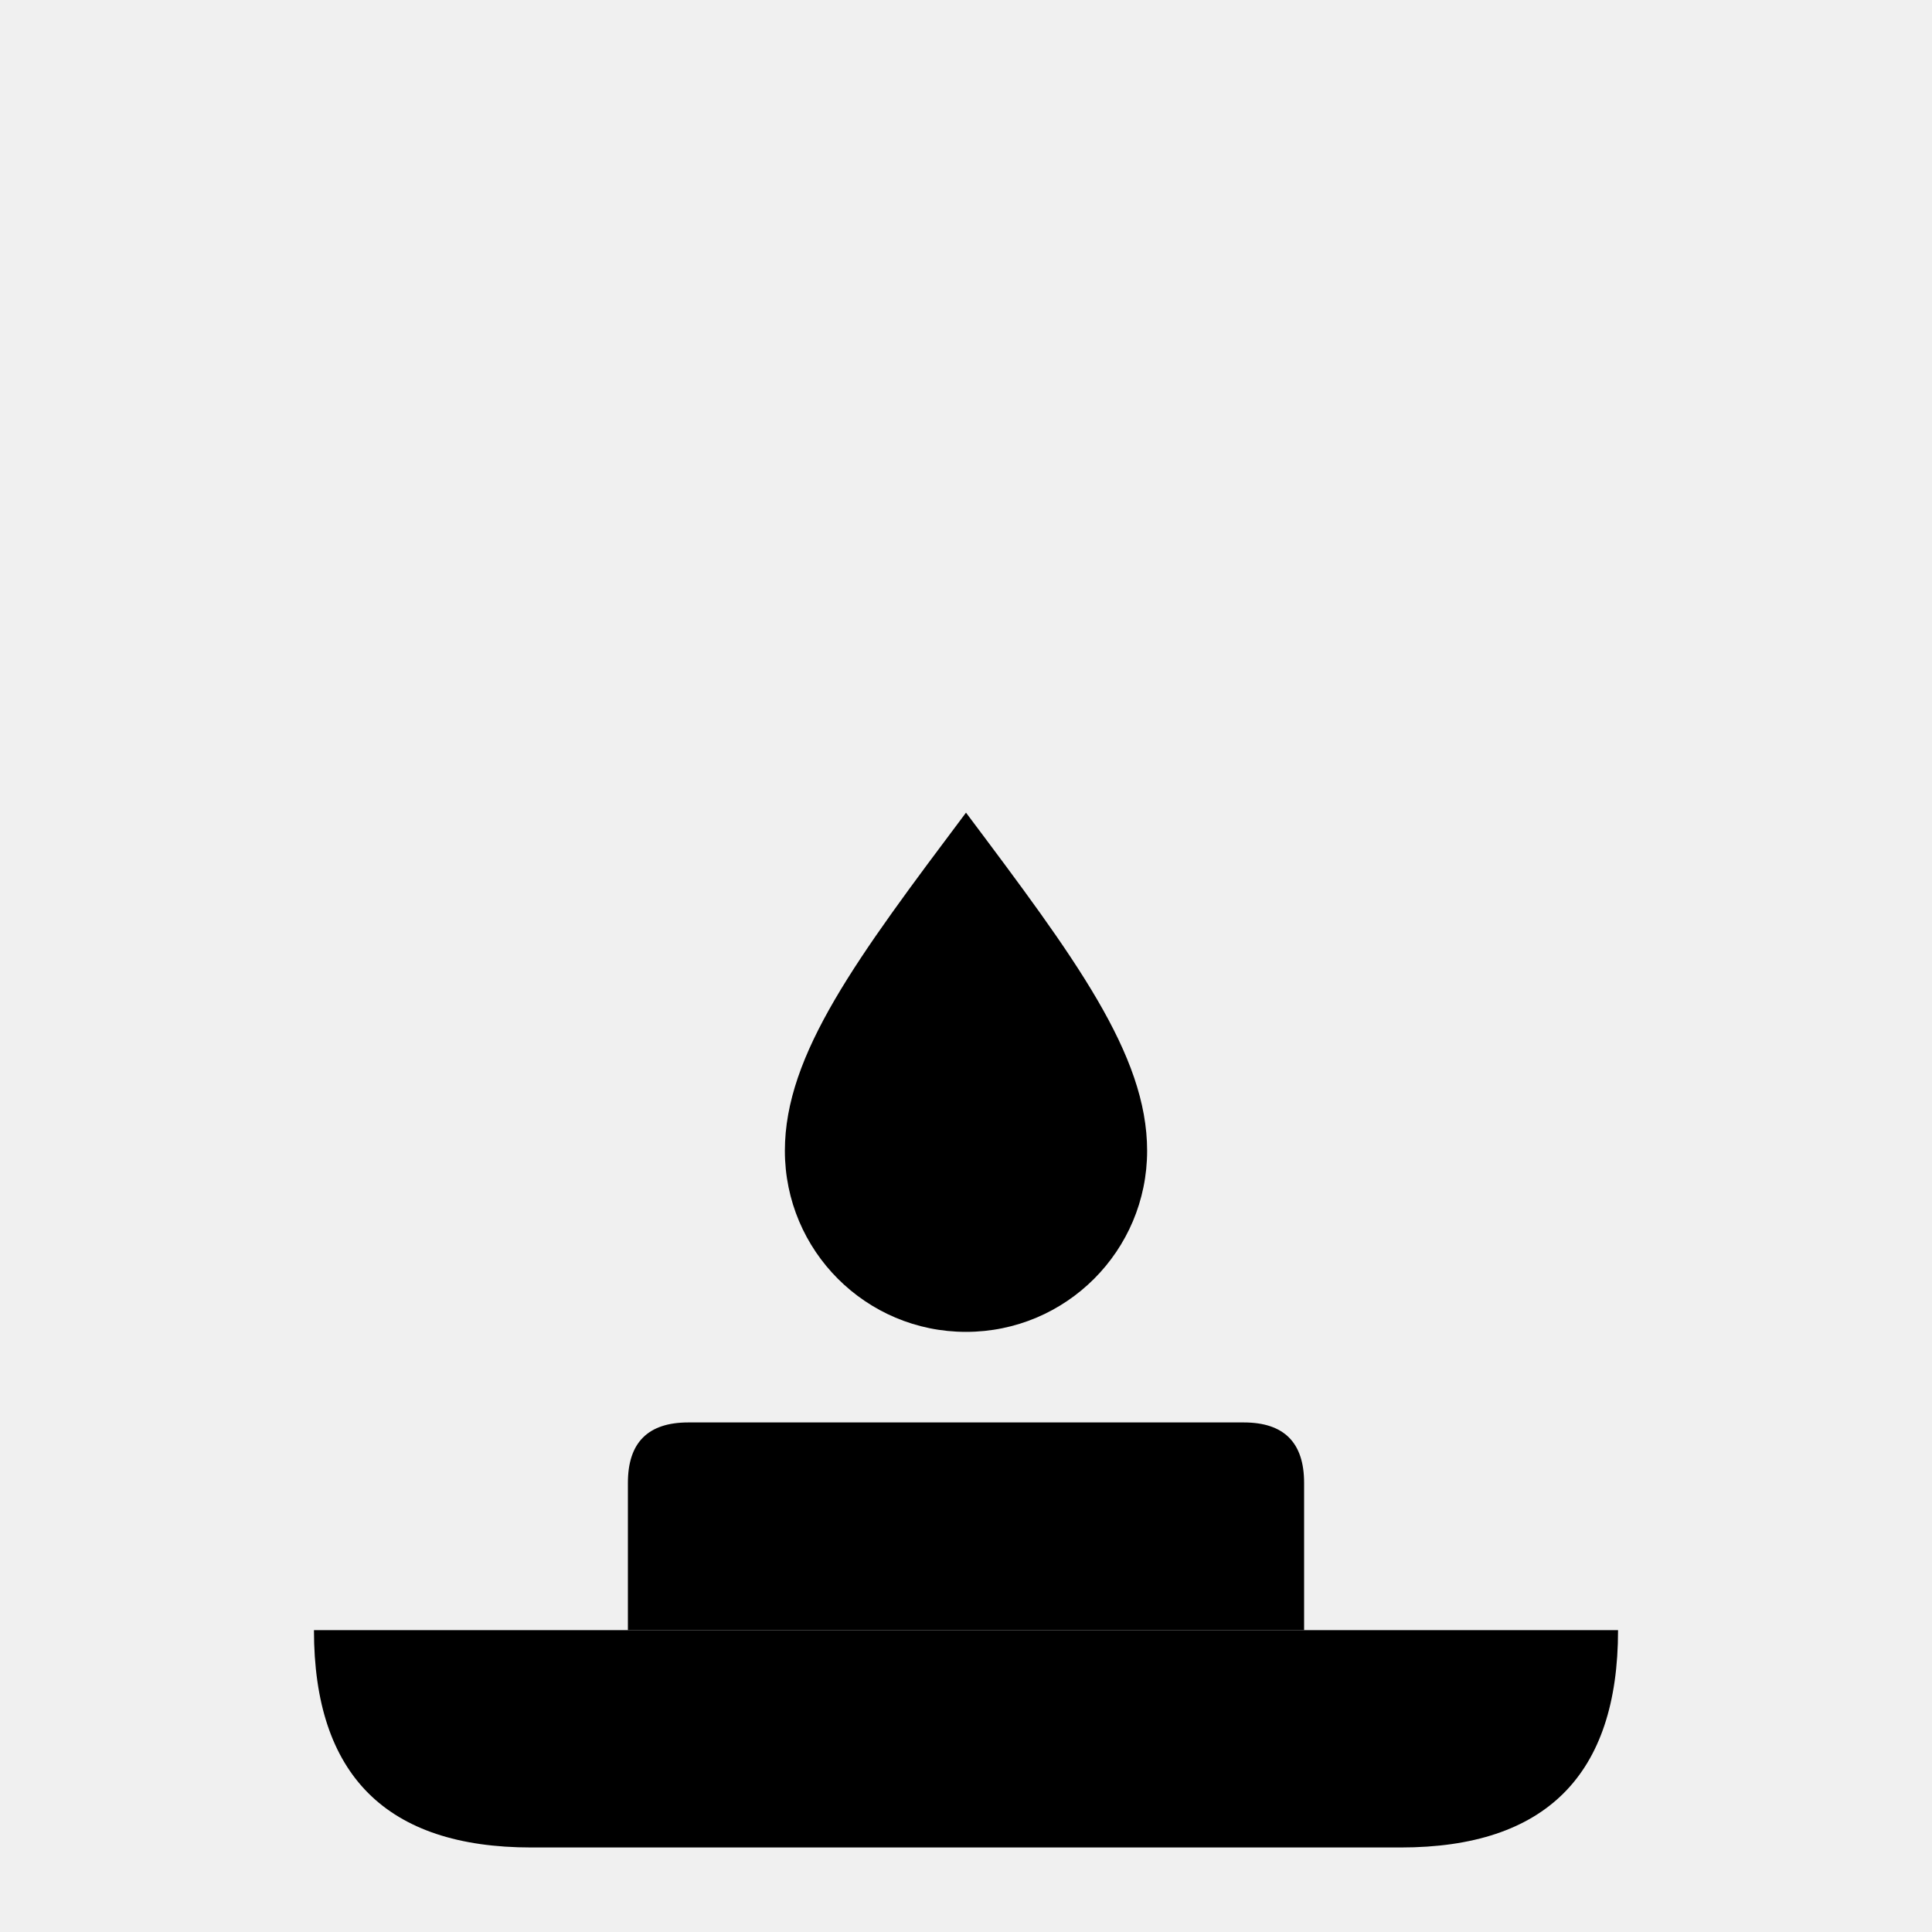
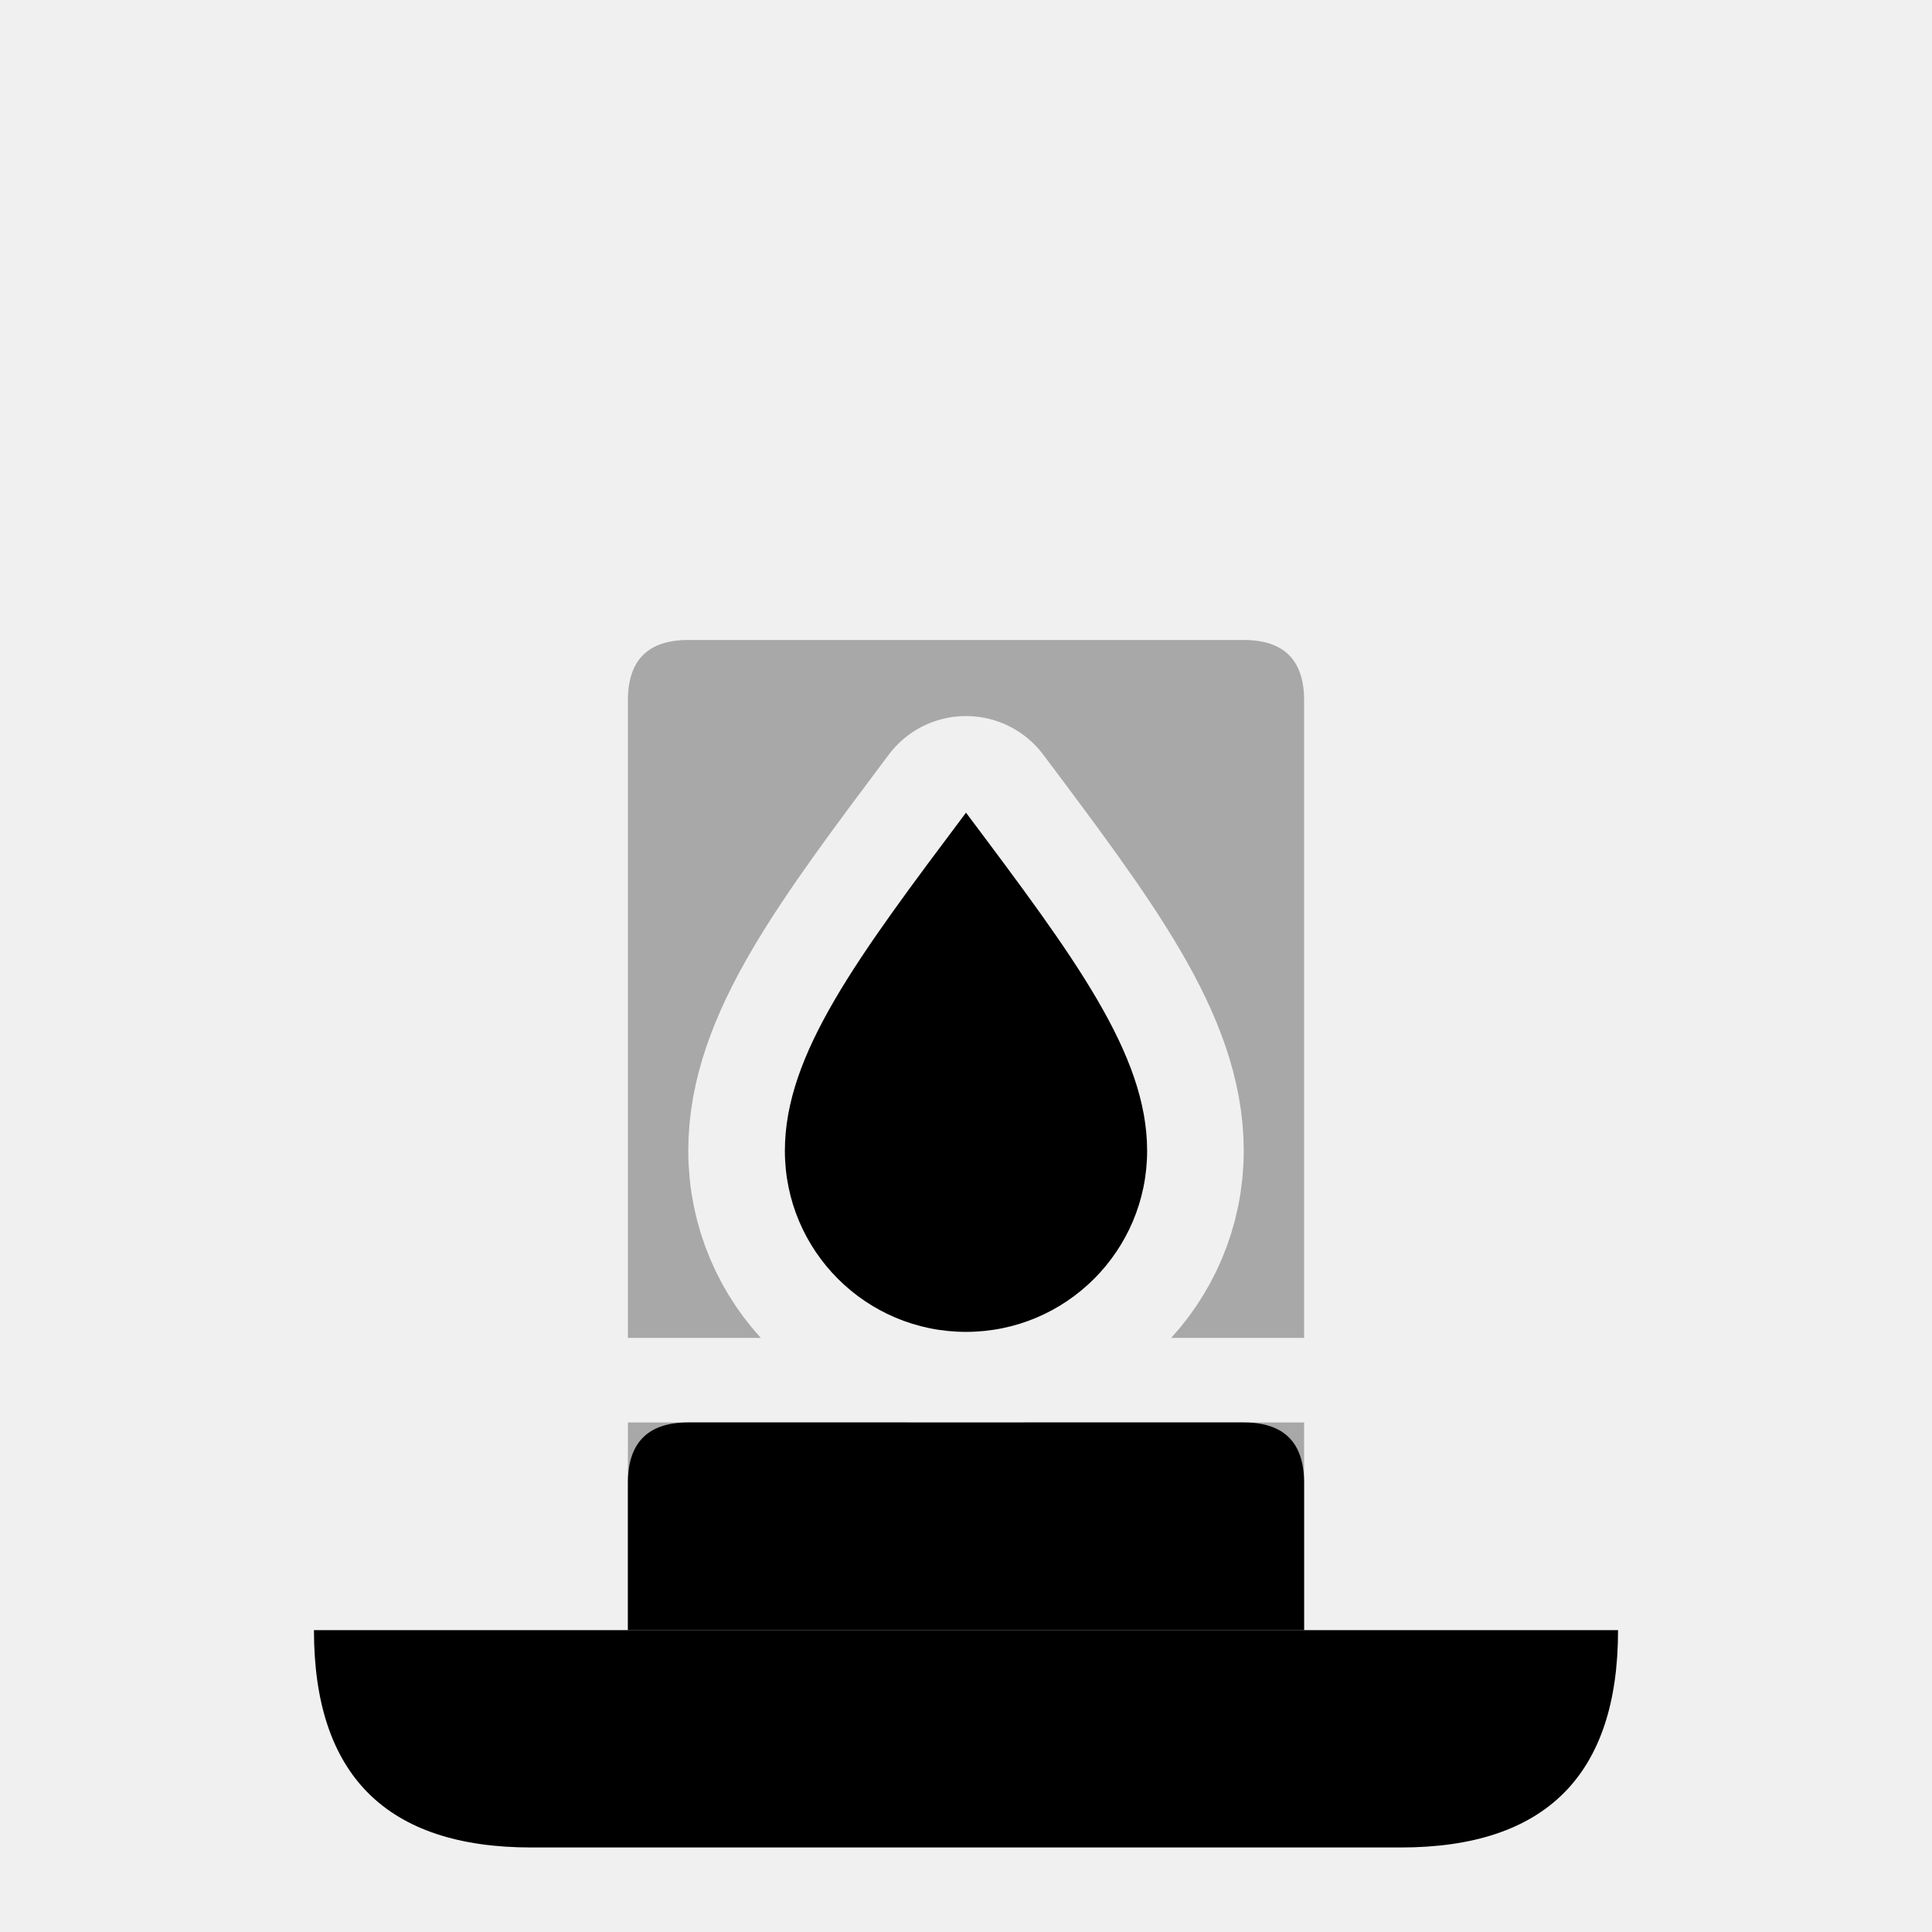
<svg xmlns="http://www.w3.org/2000/svg" width="16" height="16" viewBox="0 0 16 16">
  <path fill="currentColor" d="M2.6,13.5 H13.4 Q13.4,15.3 11.6,15.3 H4.4 Q2.6,15.3 2.6,13.5 Z" />
+   <mask id="em-volta-da-chama">
+     <rect width="16" height="16" fill="#fff" />
+     <path fill="#000" stroke="#000" stroke-width="1.6" stroke-linejoin="round" d="M8,6.73 C8.9,7.93 9.5,8.73 9.5,9.53 A1.5,1.5 0 0 1 6.5,9.53 C6.5,8.73 7.1,7.93 8,6.73 Z" />
+     <rect x="0" y="11.08" width="16" height="0.7" fill="#000" />
+   </mask>
+   <path fill="currentColor" opacity="0.3" mask="url(#em-volta-da-chama)" d="M5.2,5.8 Q5.2,5.3 5.7,5.3 H10.3 Q10.8,5.3 10.8,5.8 V13.5 H5.2 Z" />
  <path fill="currentColor" d="M5.2,12.28 Q5.2,11.78 5.7,11.78 H10.3 Q10.8,11.78 10.8,12.28 V13.5 H5.2 Z" />
  <path fill="currentColor" d="M8,6.73 C8.9,7.93 9.5,8.73 9.5,9.53 A1.5,1.5 0 0 1 6.5,9.53 C6.5,8.73 7.1,7.93 8,6.73 Z" />
</svg>
